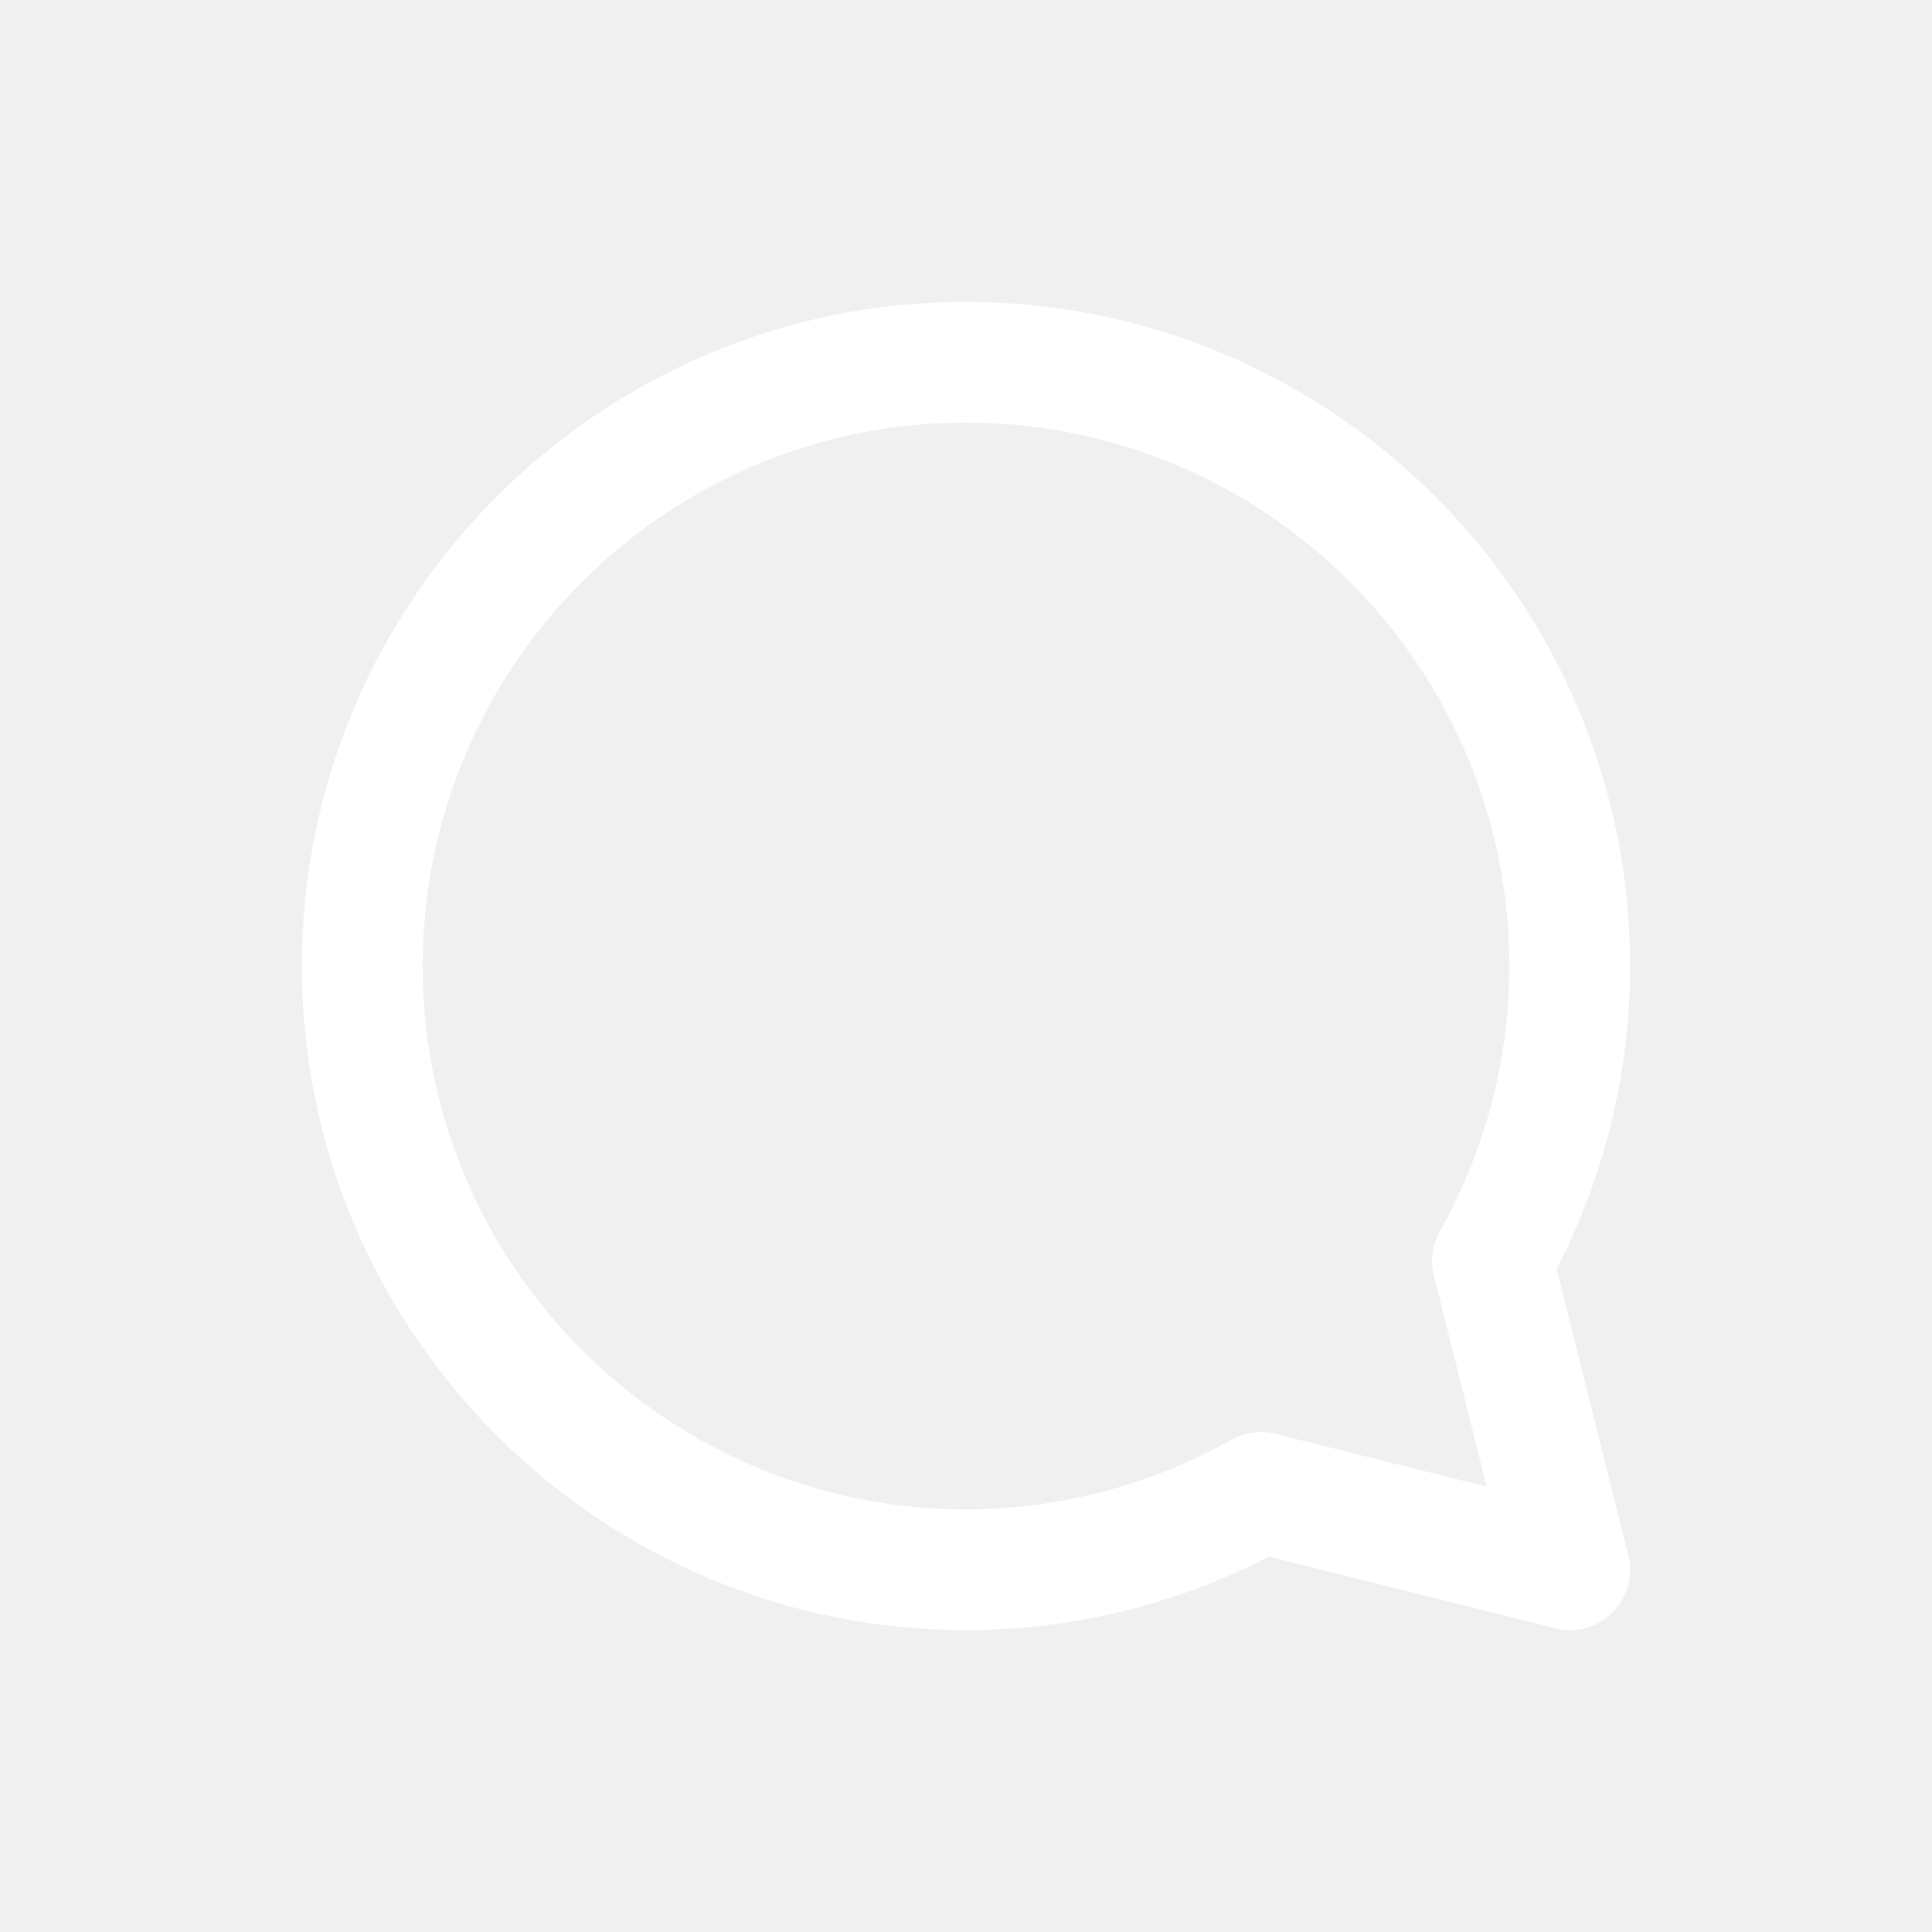
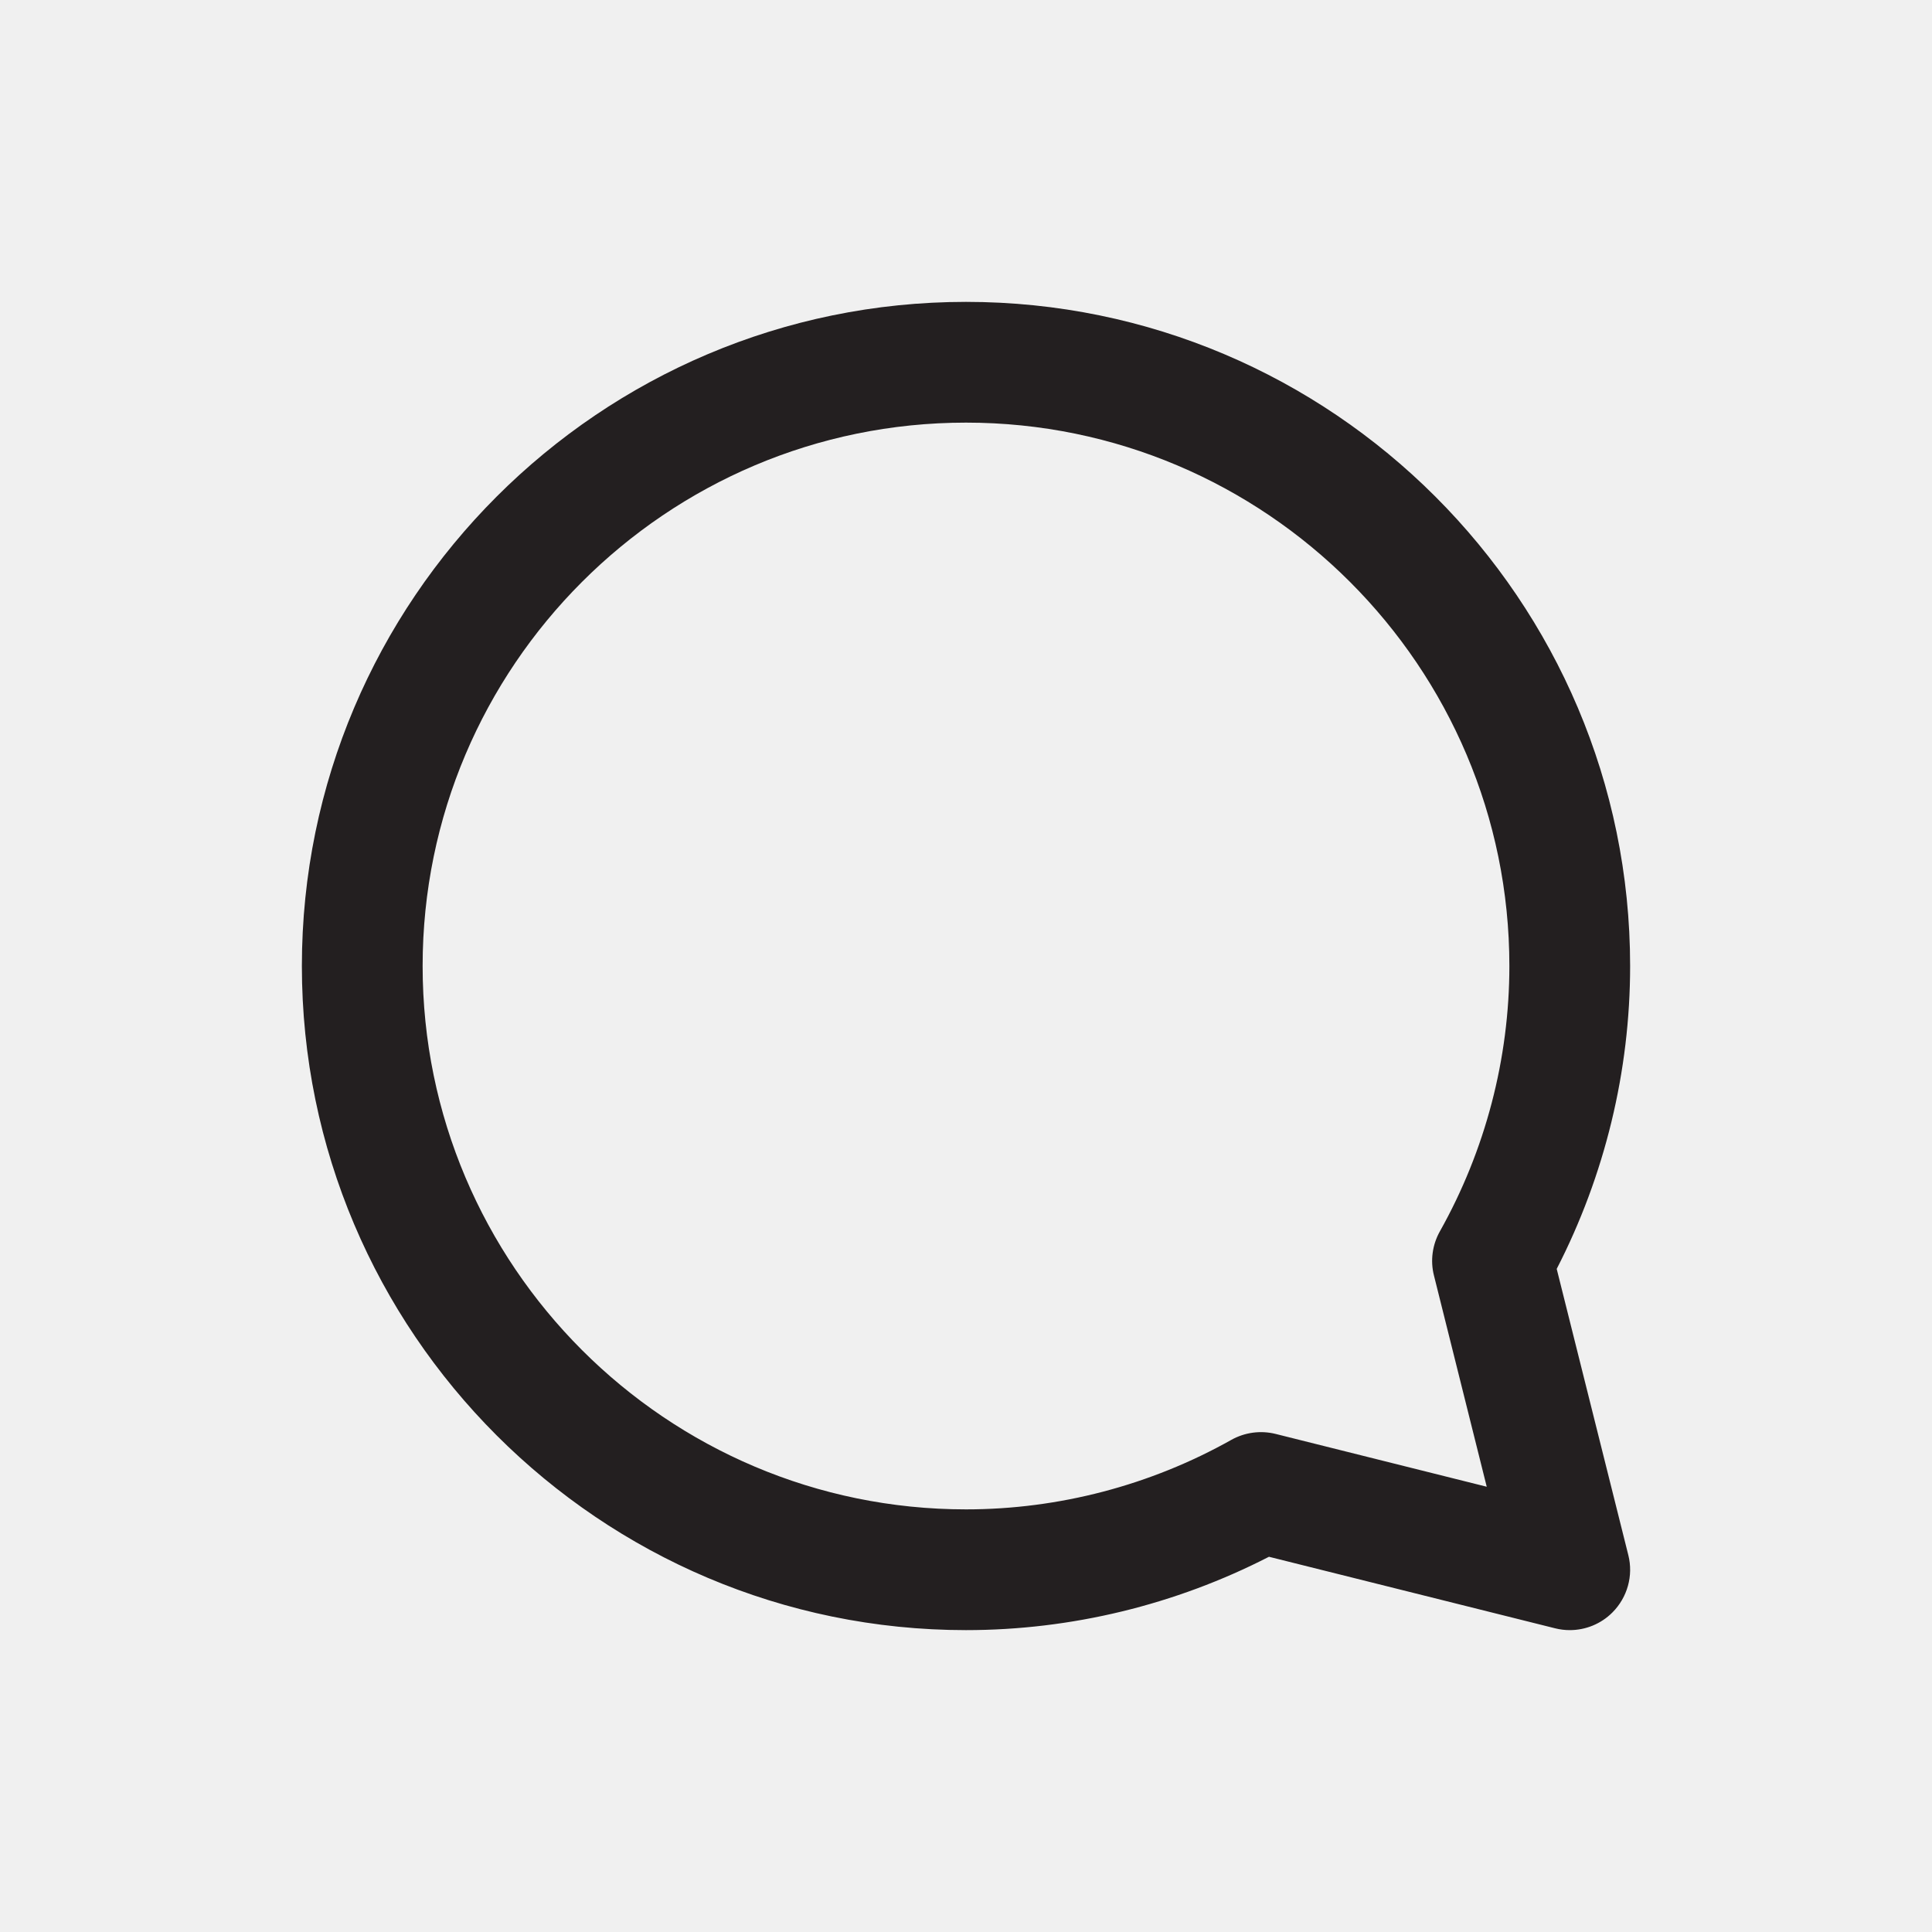
- <svg xmlns="http://www.w3.org/2000/svg" viewBox="0 0 32 32" xml:space="preserve">
-   <path d="M25.784 21.017A10.992 10.992 0 0 0 27 16c0-6.065-4.935-11-11-11S5 9.935 5 16s4.935 11 11 11c1.742 0 3.468-.419 5.018-1.215l4.74 1.185a.996.996 0 0 0 .949-.263 1 1 0 0 0 .263-.95l-1.186-4.74zm-2.033.11.874 3.498-3.498-.875a1.006 1.006 0 0 0-.731.098A8.99 8.99 0 0 1 16 25c-4.963 0-9-4.038-9-9s4.037-9 9-9 9 4.038 9 9a8.997 8.997 0 0 1-1.151 4.395.995.995 0 0 0-.098.732z" fill="#ffffff" class="fill-231f20" />
+ <svg xmlns="http://www.w3.org/2000/svg" enable-background="new 0 0 32 32" version="1.1" viewBox="0 0 32 32" xml:space="preserve">
+   <g id="_x33_0" />
+   <g id="_x32_9" />
+   <g id="_x32_8" />
+   <g id="_x32_7" />
+   <g id="_x32_6" />
+   <g id="_x32_5" />
+   <g id="_x32_4" />
+   <g id="_x32_3" />
+   <g id="_x32_2" />
+   <g id="_x32_1" />
+   <g id="_x32_0" />
+   <g id="_x31_8">
+     <path d="M25.784,21.017C26.581,19.467,27,17.741,27,16c0-6.065-4.935-11-11-11S5,9.935,5,16s4.935,11,11,11   c1.742,0,3.468-0.419,5.018-1.215l4.74,1.185C25.838,26.99,25.919,27,26,27c0.262,0,0.518-0.103,0.707-0.293   c0.248-0.249,0.349-0.609,0.263-0.95L25.784,21.017z M23.751,21.127l0.874,3.498l-3.498-0.875   c-0.247-0.061-0.509-0.026-0.731,0.098C19.055,24.602,17.534,25,16,25c-4.963,0-9-4.038-9-9s4.037-9,9-9s9,4.038,9,9   c0,1.534-0.398,3.054-1.151,4.395C23.724,20.618,23.688,20.88,23.751,21.127z" fill="#231F20" />
+   </g>
+   <g id="_x31_7" />
+   <g id="_x31_6" />
+   <g id="_x31_5" />
+   <g id="_x31_4" />
+   <g id="_x31_3" />
+   <g id="_x31_2" />
+   <g id="_x31_1" />
+   <g id="_x31_0" />
+   <g id="_x39_" />
+   <g id="_x38_" />
+   <g id="_x37_" />
+   <g id="_x36_" />
+   <g id="_x35_" />
+   <g id="_x34_" />
+   <g id="_x33_" />
+   <g id="_x32_" />
+   <g id="_x31_" />
+   <g id="Guides" />
</svg>
